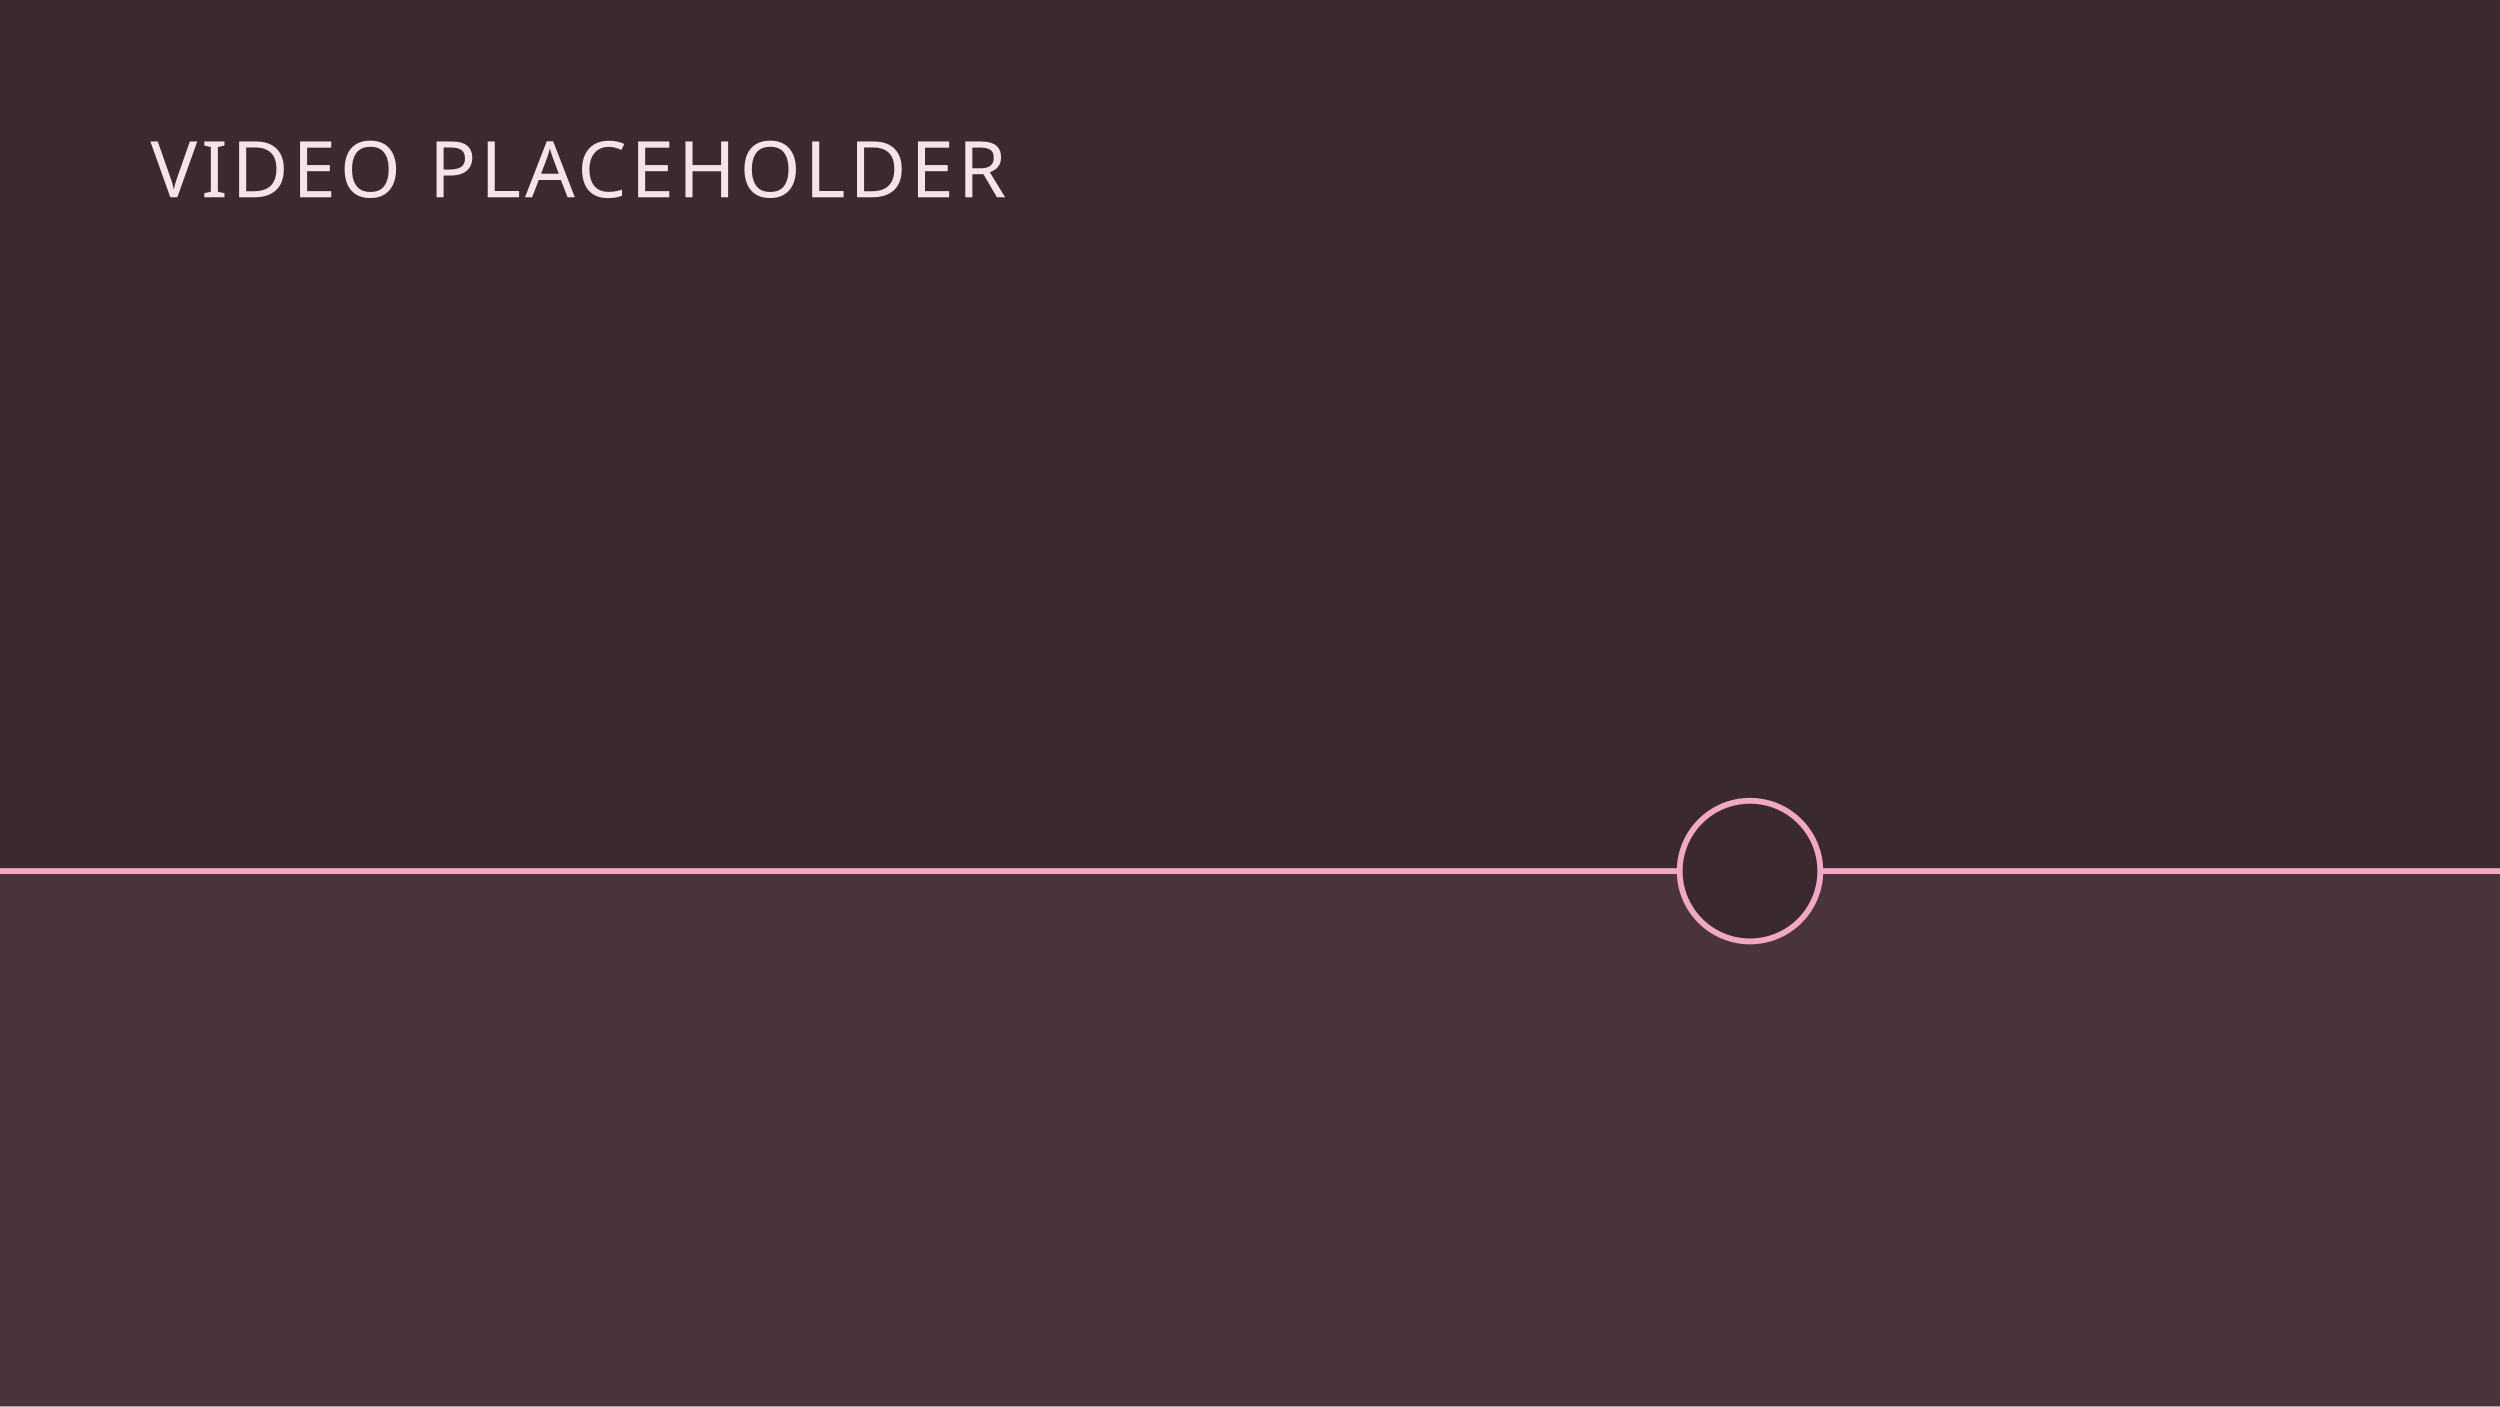
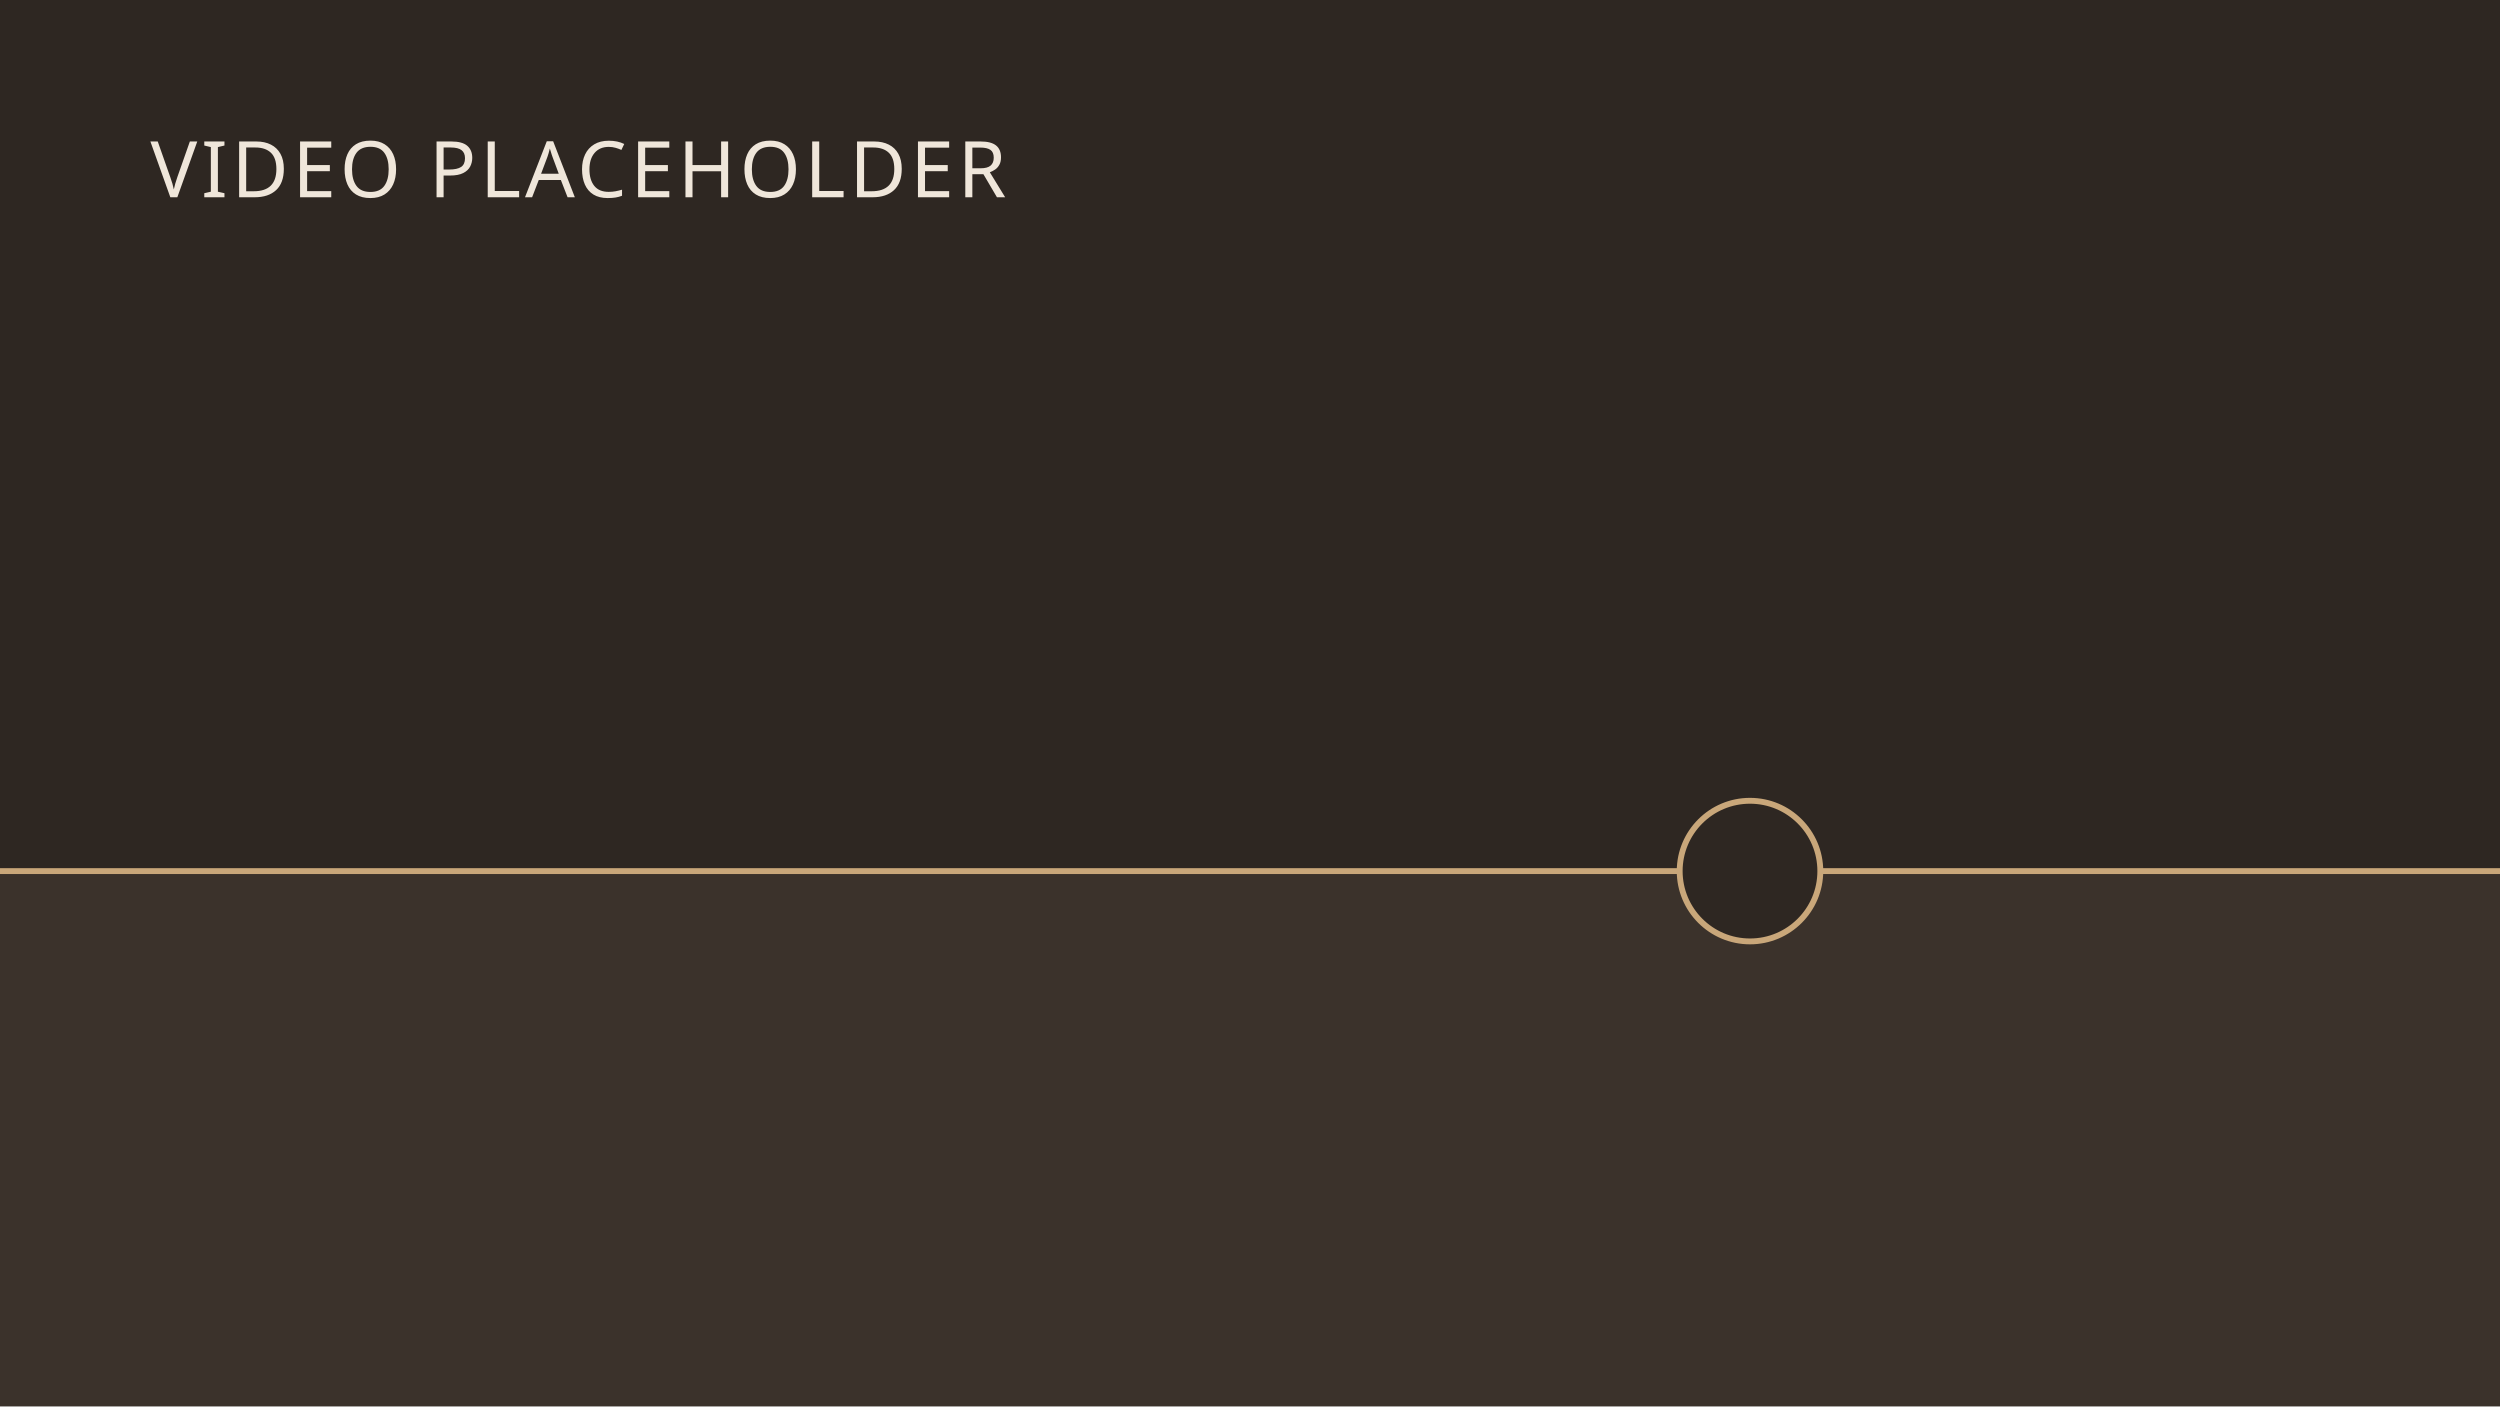
<svg xmlns="http://www.w3.org/2000/svg" viewBox="0 0 1280 720" role="img" aria-label="Video placeholder">
-   <rect width="1280" height="720" fill="#3a2a30" />
-   <rect y="446" width="1280" height="274" fill="#4a343c" />
-   <line x1="0" y1="446" x2="1280" y2="446" stroke="#f2a8c4" stroke-width="3" />
-   <circle cx="896" cy="446" r="36" fill="#3a2a30" stroke="#f2a8c4" stroke-width="3" />
-   <text x="77" y="101" font-family="system-ui, sans-serif" font-size="40" fill="#f6e3ea" letter-spacing="2">VIDEO PLACEHOLDER</text>
+   <rect width="1280" height="720" fill="#2e2722" />
+   <rect y="446" width="1280" height="274" fill="#3b322b" />
+   <line x1="0" y1="446" x2="1280" y2="446" stroke="#c9a77a" stroke-width="3" />
+   <circle cx="896" cy="446" r="36" fill="#2e2722" stroke="#c9a77a" stroke-width="3" />
+   <text x="77" y="101" font-family="system-ui, sans-serif" font-size="40" fill="#efe6da" letter-spacing="2">VIDEO PLACEHOLDER</text>
</svg>
